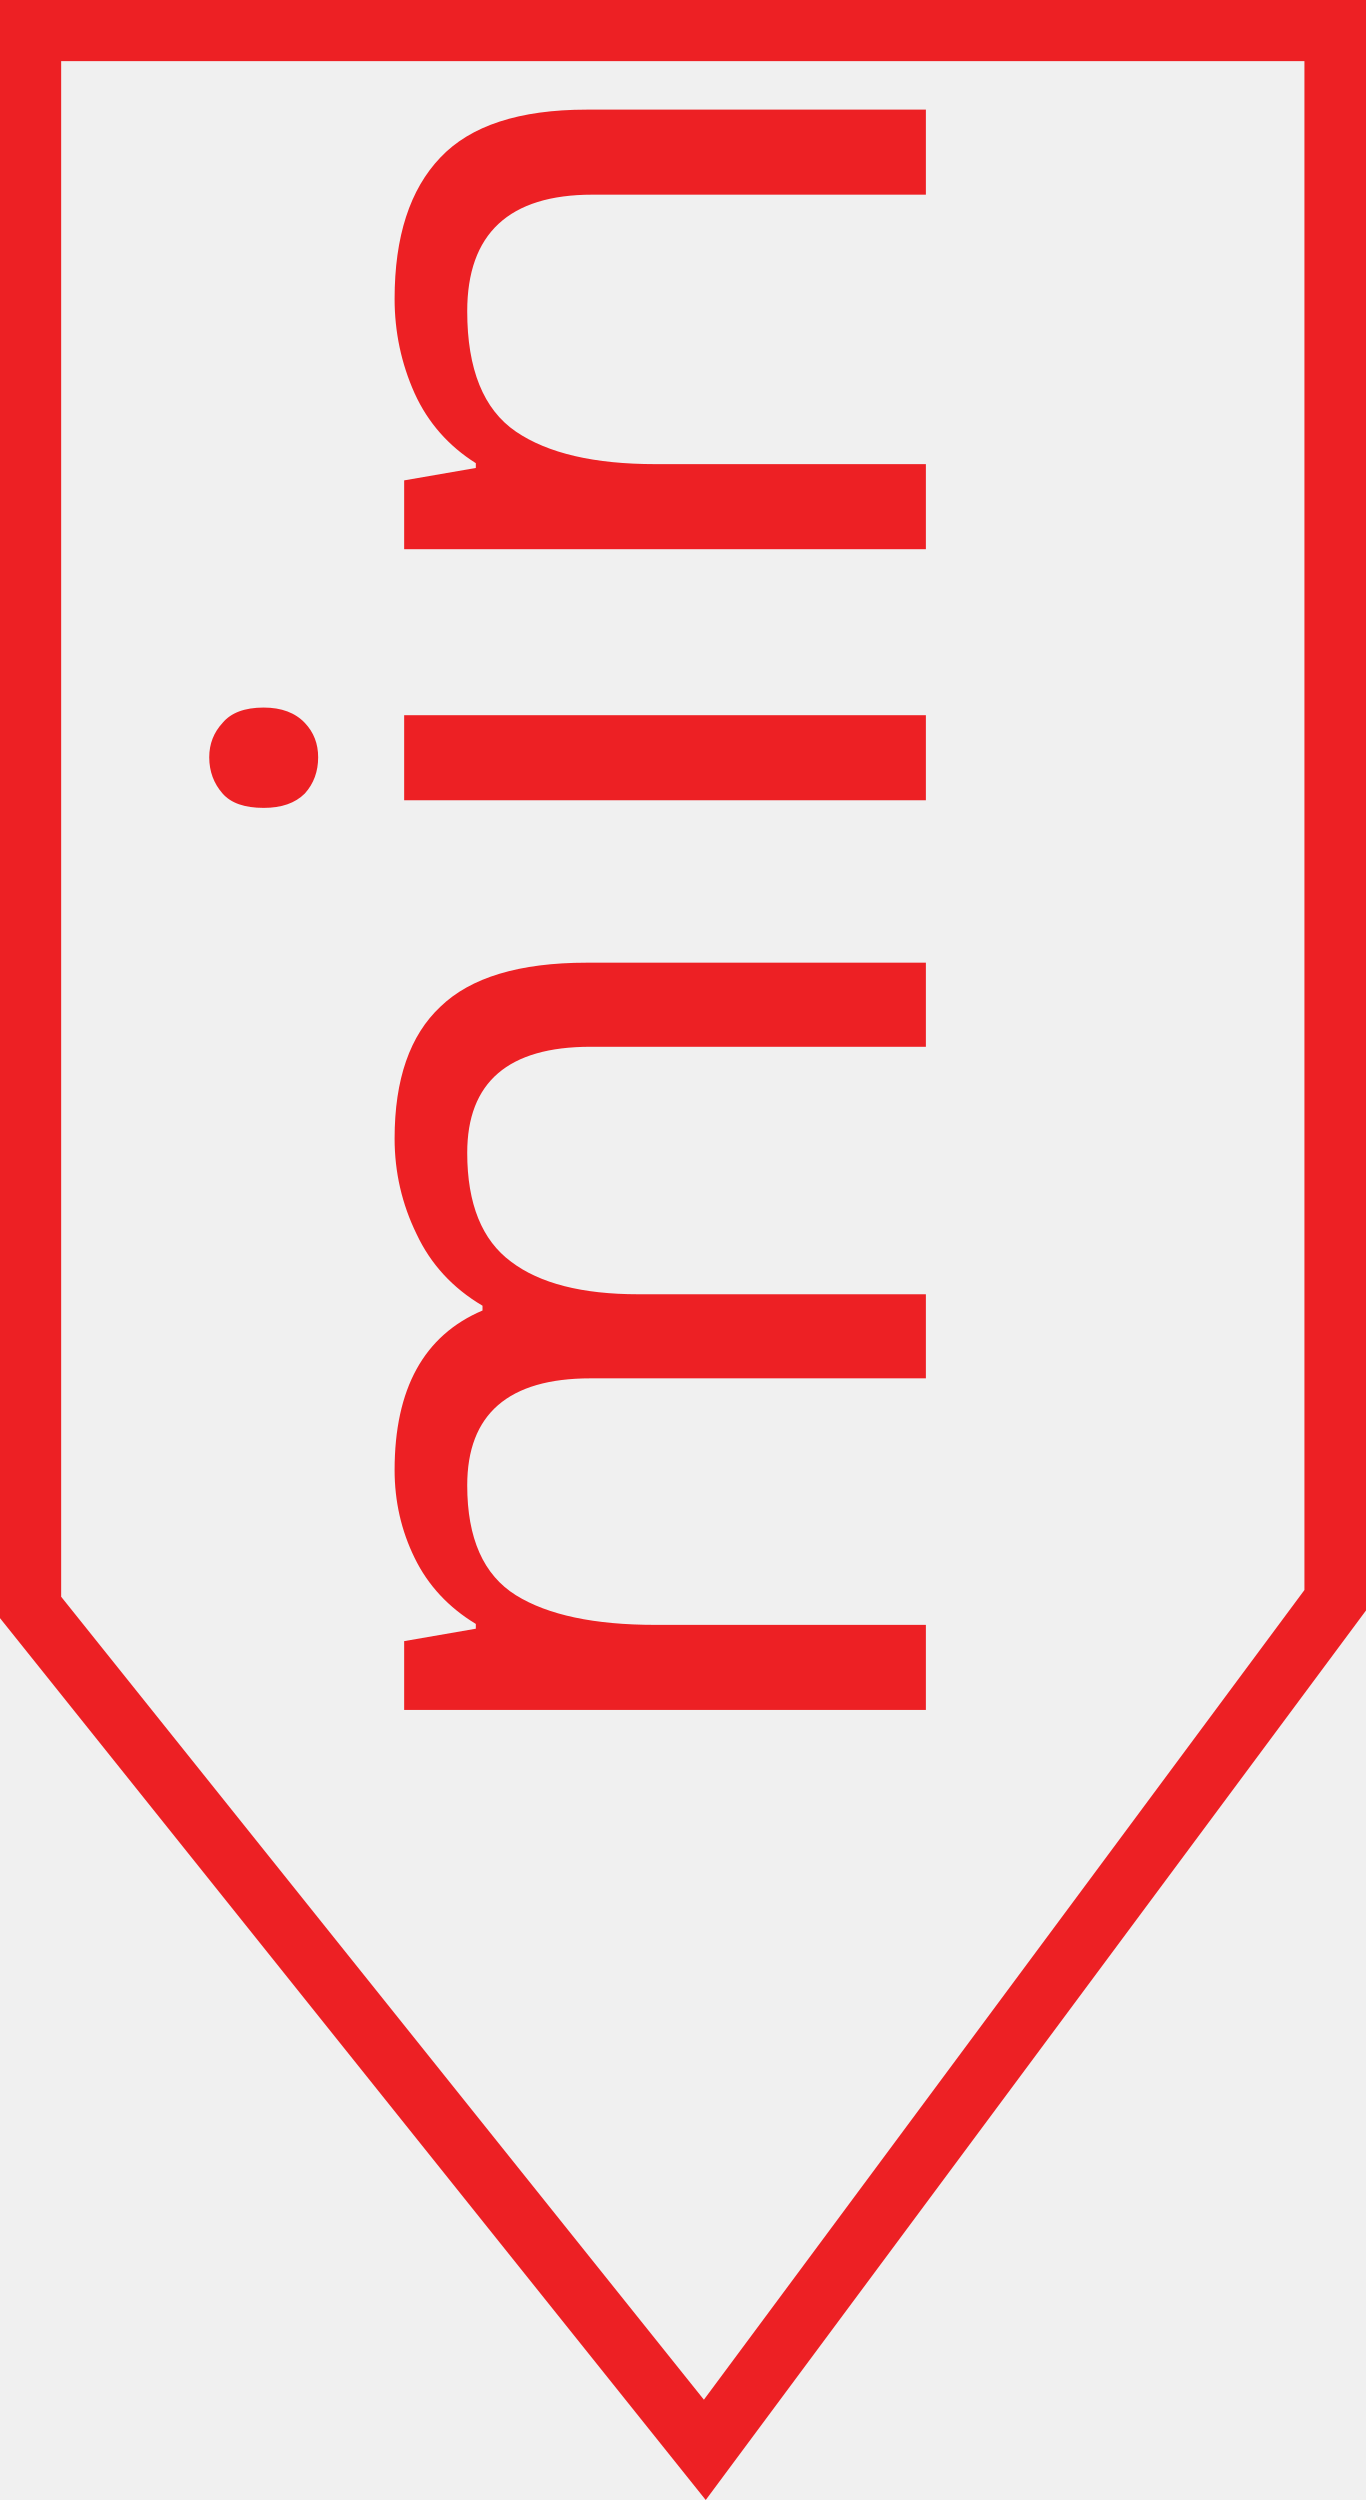
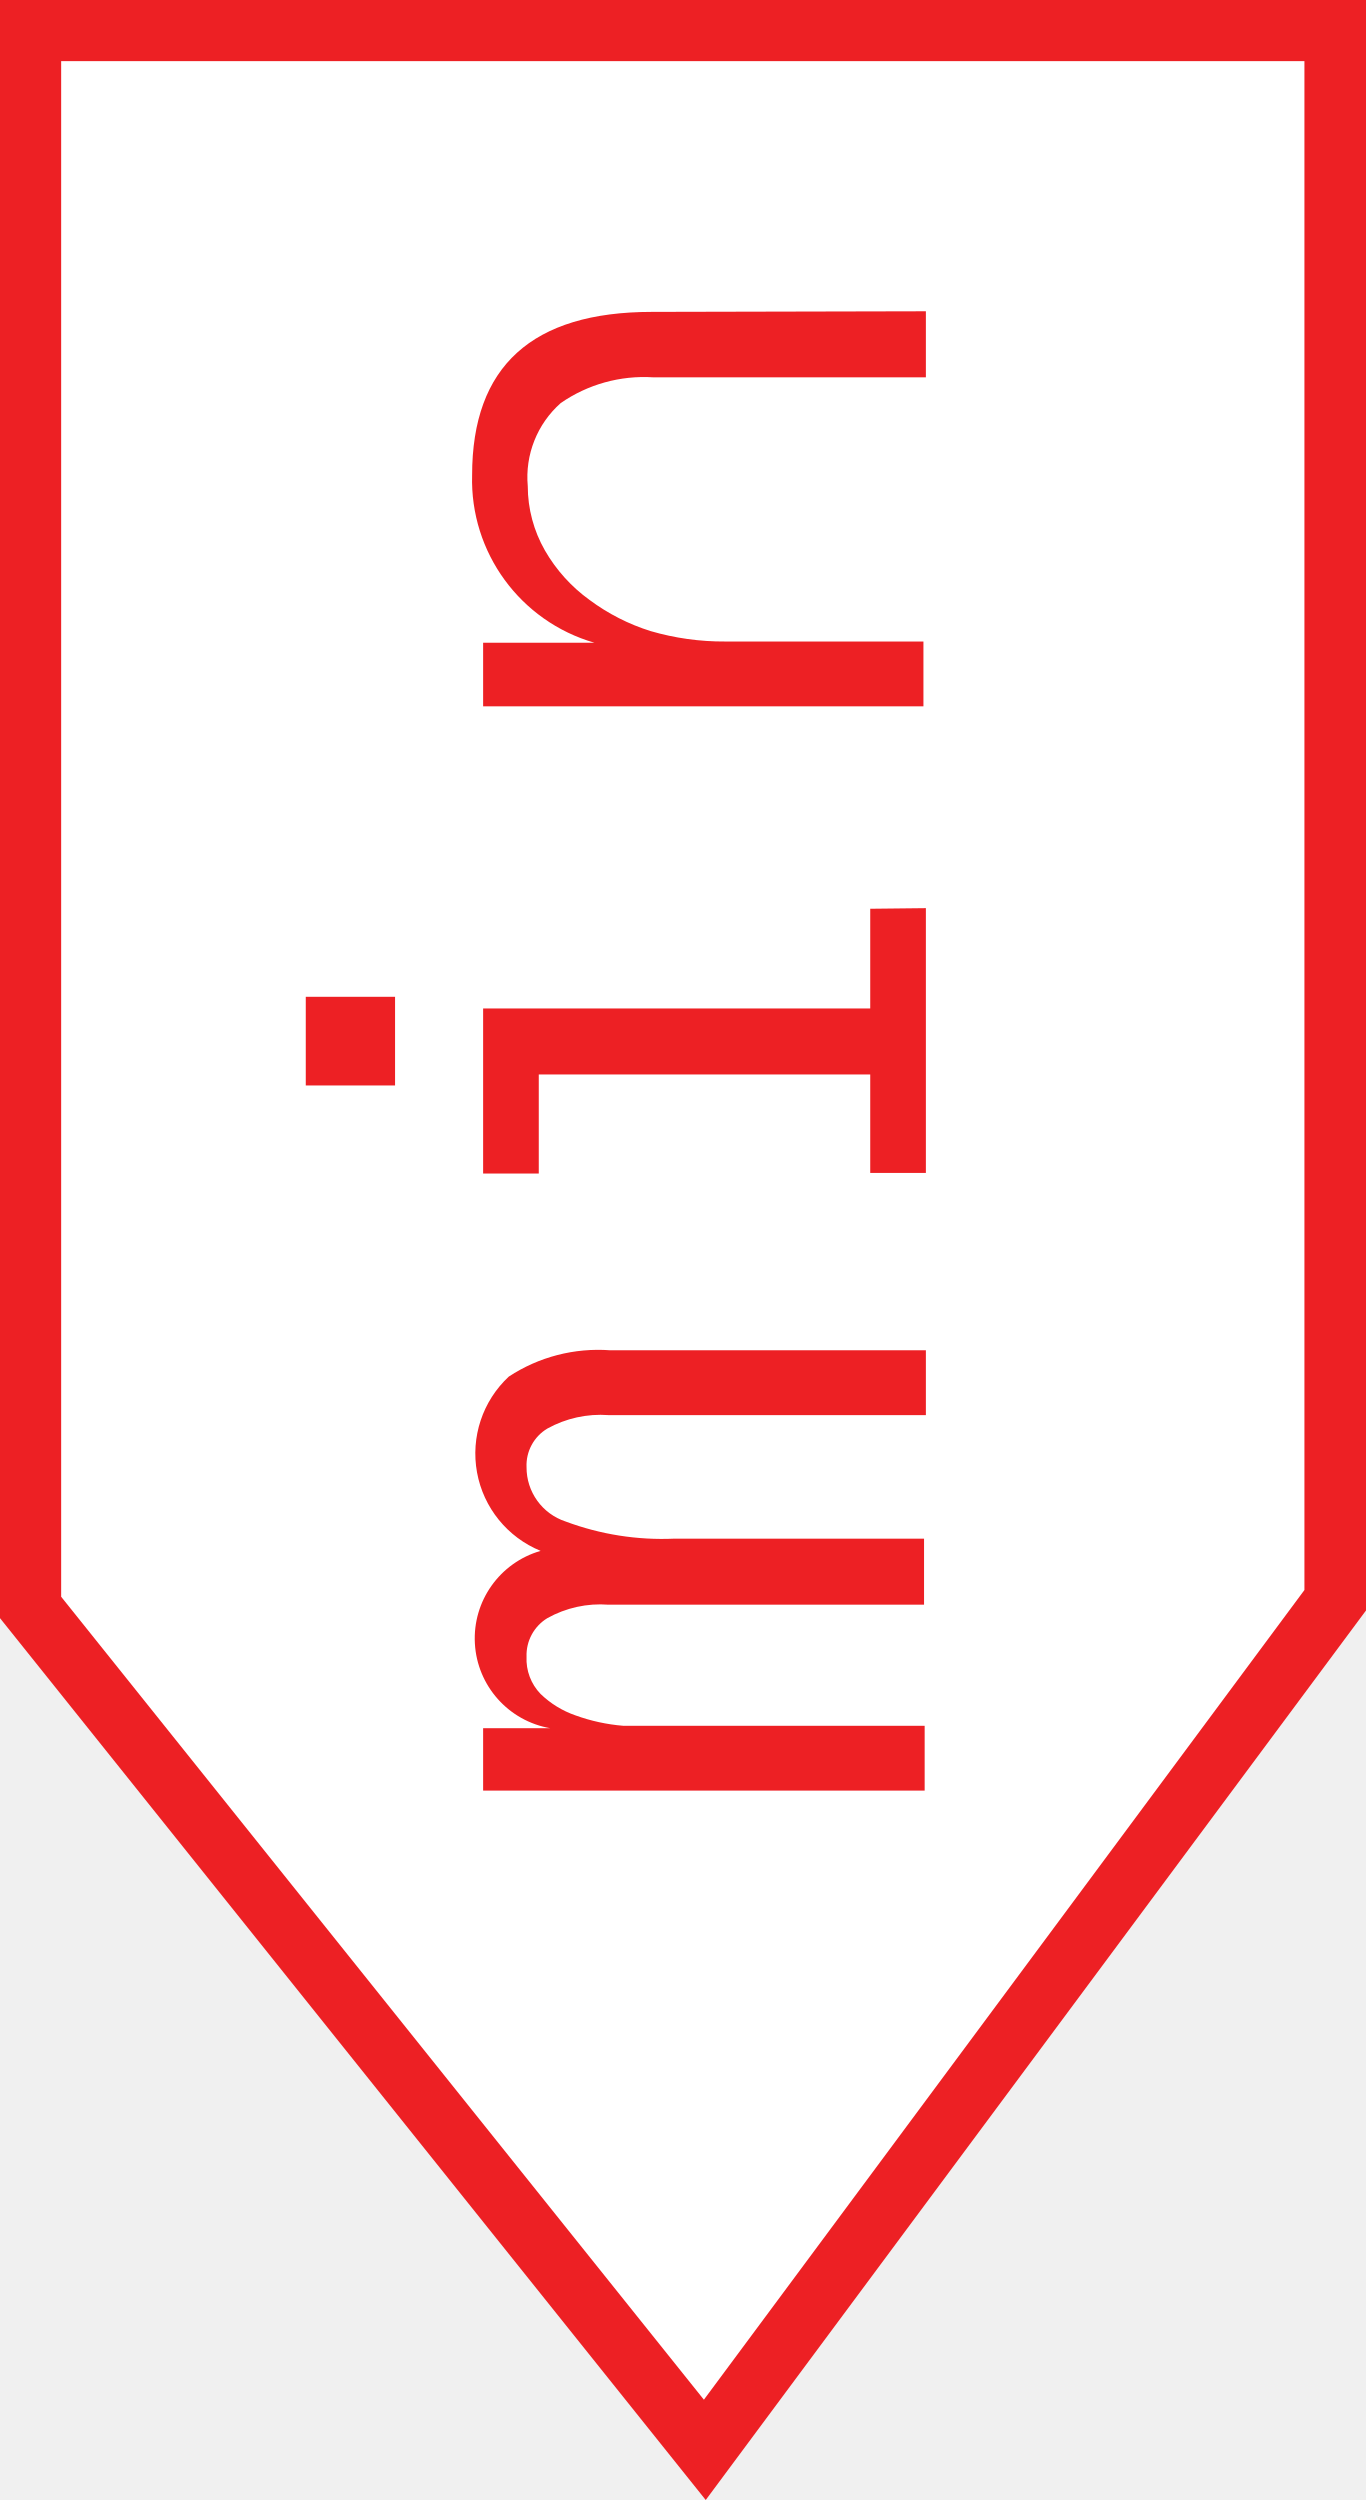
<svg xmlns="http://www.w3.org/2000/svg" id="Layer_1" data-name="Layer 1" viewBox="0 0 22.33 40.88">
  <defs>
-     <style>.cls-1{font-size:15.91px;font-family:AnonymousPro-Regular, Anonymous Pro;}.cls-1,.cls-2{fill:#ed2024;}</style>
+     <style>.cls-1{fill:#fff;}.cls-2{fill:#ed2024;}</style>
  </defs>
-   <text class="cls-1" transform="translate(15.14 29.32) rotate(-90)">min</text>
+   <polygon class="cls-1" points="0.5 26.29 0.5 0.5 21.83 0.5 21.83 26.16 11.52 40.06 0.5 26.29" />
  <path class="cls-2" d="M21.33,1V26L11.51,39.24,1,26.11V1H21.33m1-1H0V26.46L11.54,40.88l10.8-14.55V0Z" />
+   <path class="cls-2" d="M15.14,22.08v1.06H9.95a1.79,1.79,0,0,0-1,.22.7.7,0,0,0-.34.63.93.93,0,0,0,.64.89,4.51,4.51,0,0,0,1.78.28h4.08v1.08H9.95a1.77,1.77,0,0,0-1,.22.71.71,0,0,0-.34.63.82.82,0,0,0,.23.61,1.55,1.55,0,0,0,.57.35,3,3,0,0,0,.78.17q.43,0,.85,0h4.08v1.06H7.9V28.26H9a1.49,1.49,0,0,1-.16-2.9,1.72,1.72,0,0,1-.52-2.85,2.66,2.66,0,0,1,1.66-.43Z" />
+   <path class="cls-2" d="M6.46,16.3v1.45H5V16.3Zm8.68-1.45v4.33h-.91V17.57H8.81v1.62H7.9v-2.7h6.33V14.86Z" />
+   <path class="cls-2" d="M15.14,5.09V6.17H10.68a2.39,2.39,0,0,0-1.51.42,1.62,1.62,0,0,0-.54,1.36A2.12,2.12,0,0,0,8.91,9a2.59,2.59,0,0,0,.73.81,3.35,3.35,0,0,0,1,.51,4.26,4.26,0,0,0,1.22.17h3.24v1.06H7.9V10.51H9.72a2.77,2.77,0,0,1-2-2.74q0-2.67,2.94-2.67Z" />
</svg>
